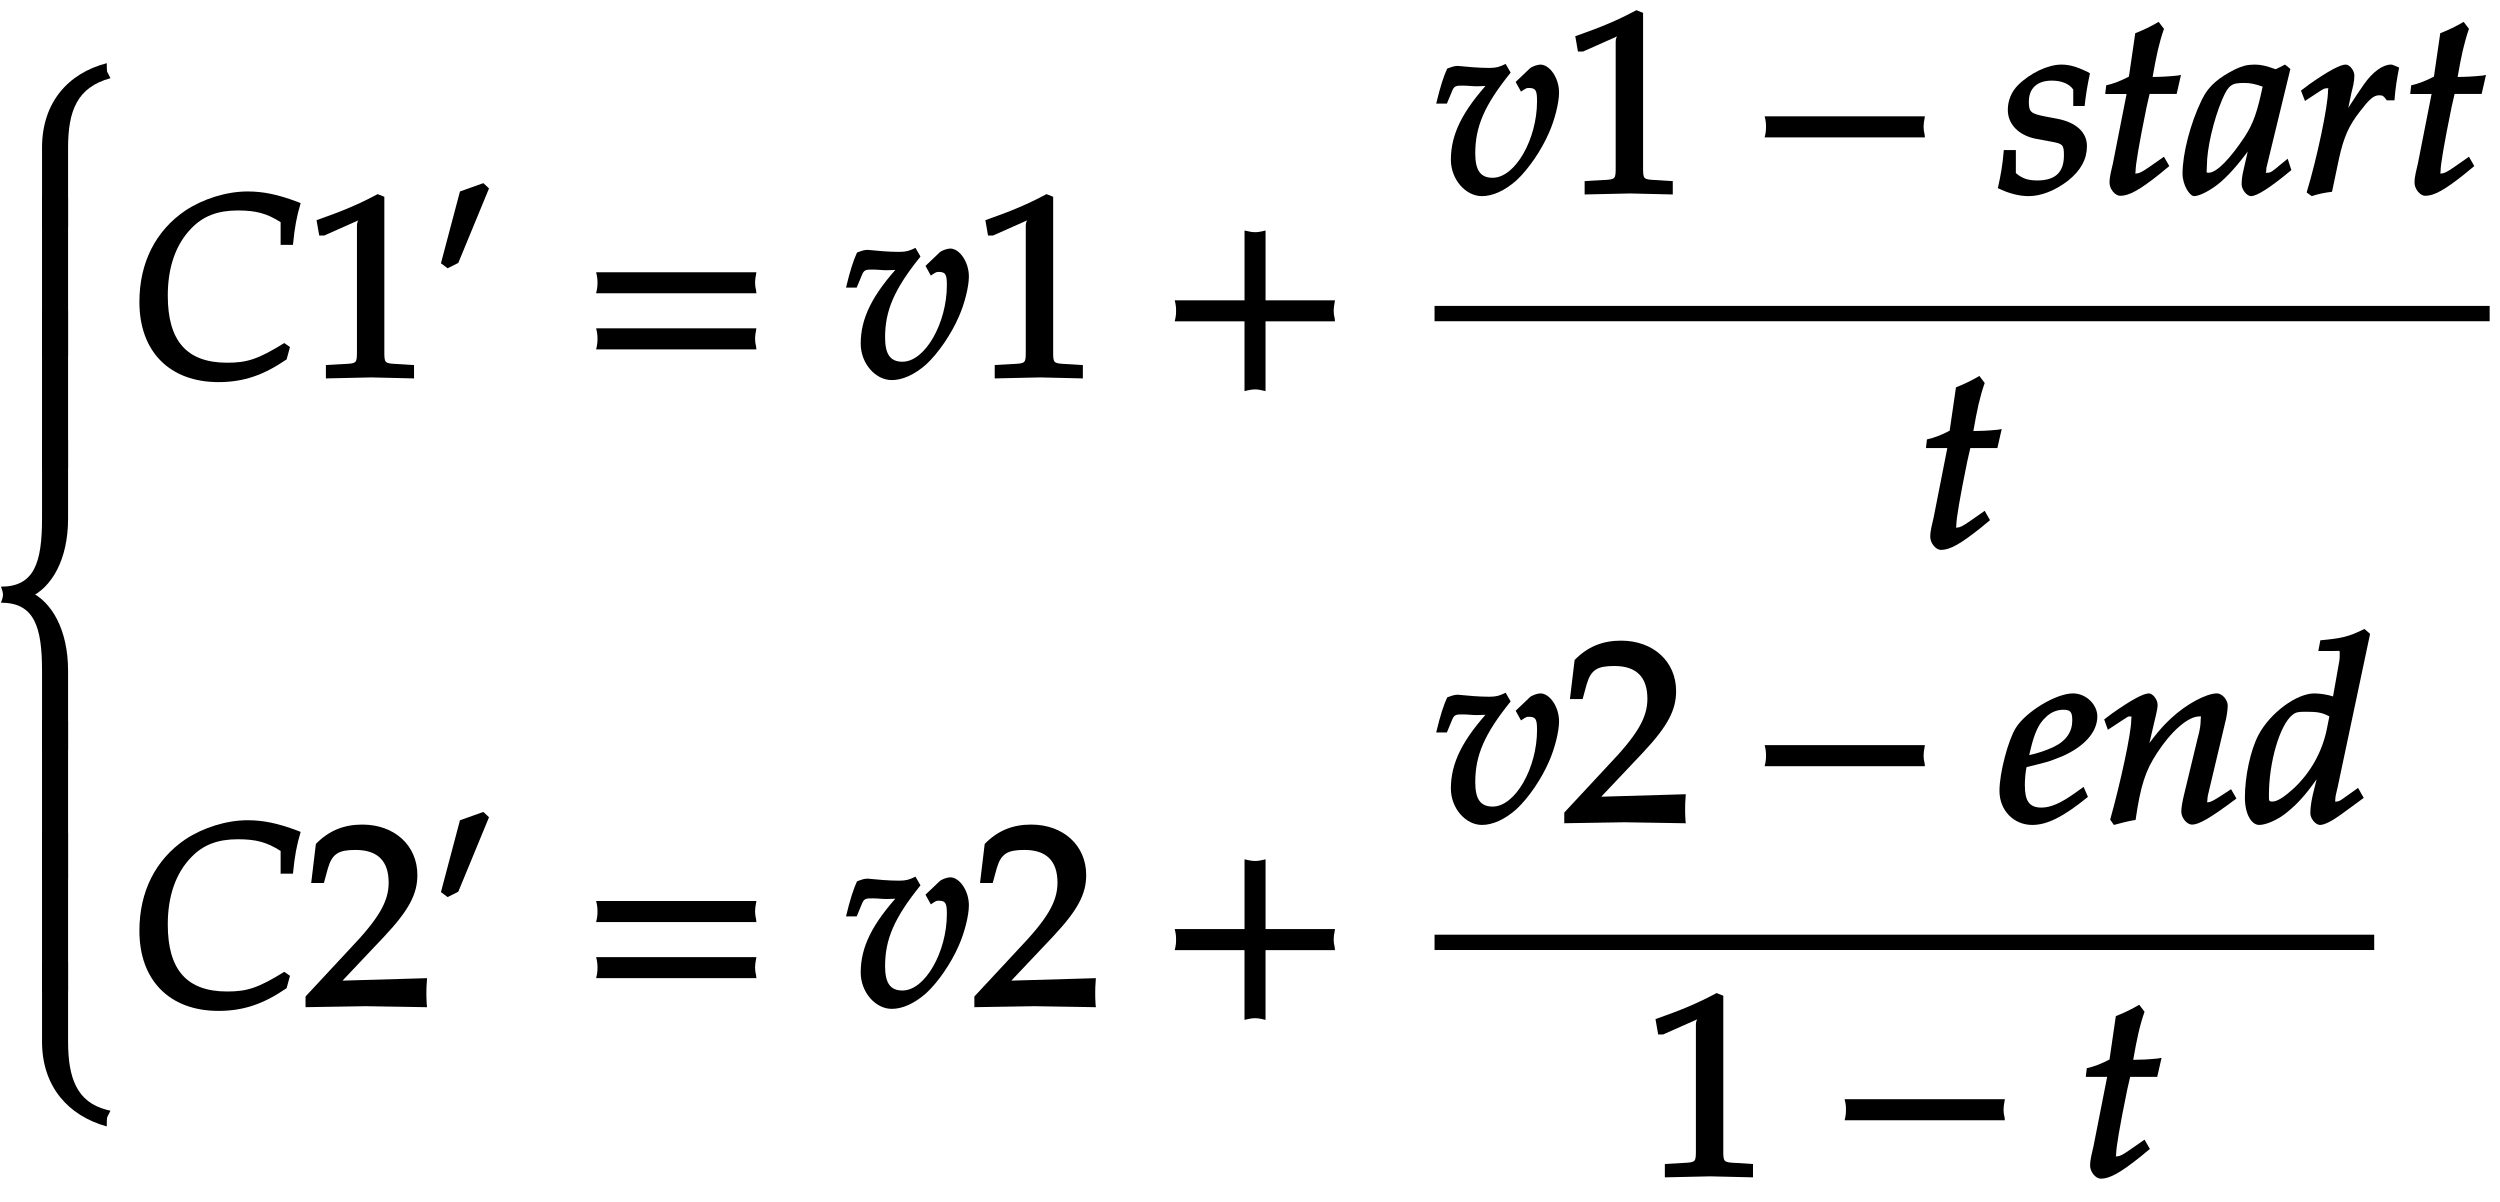
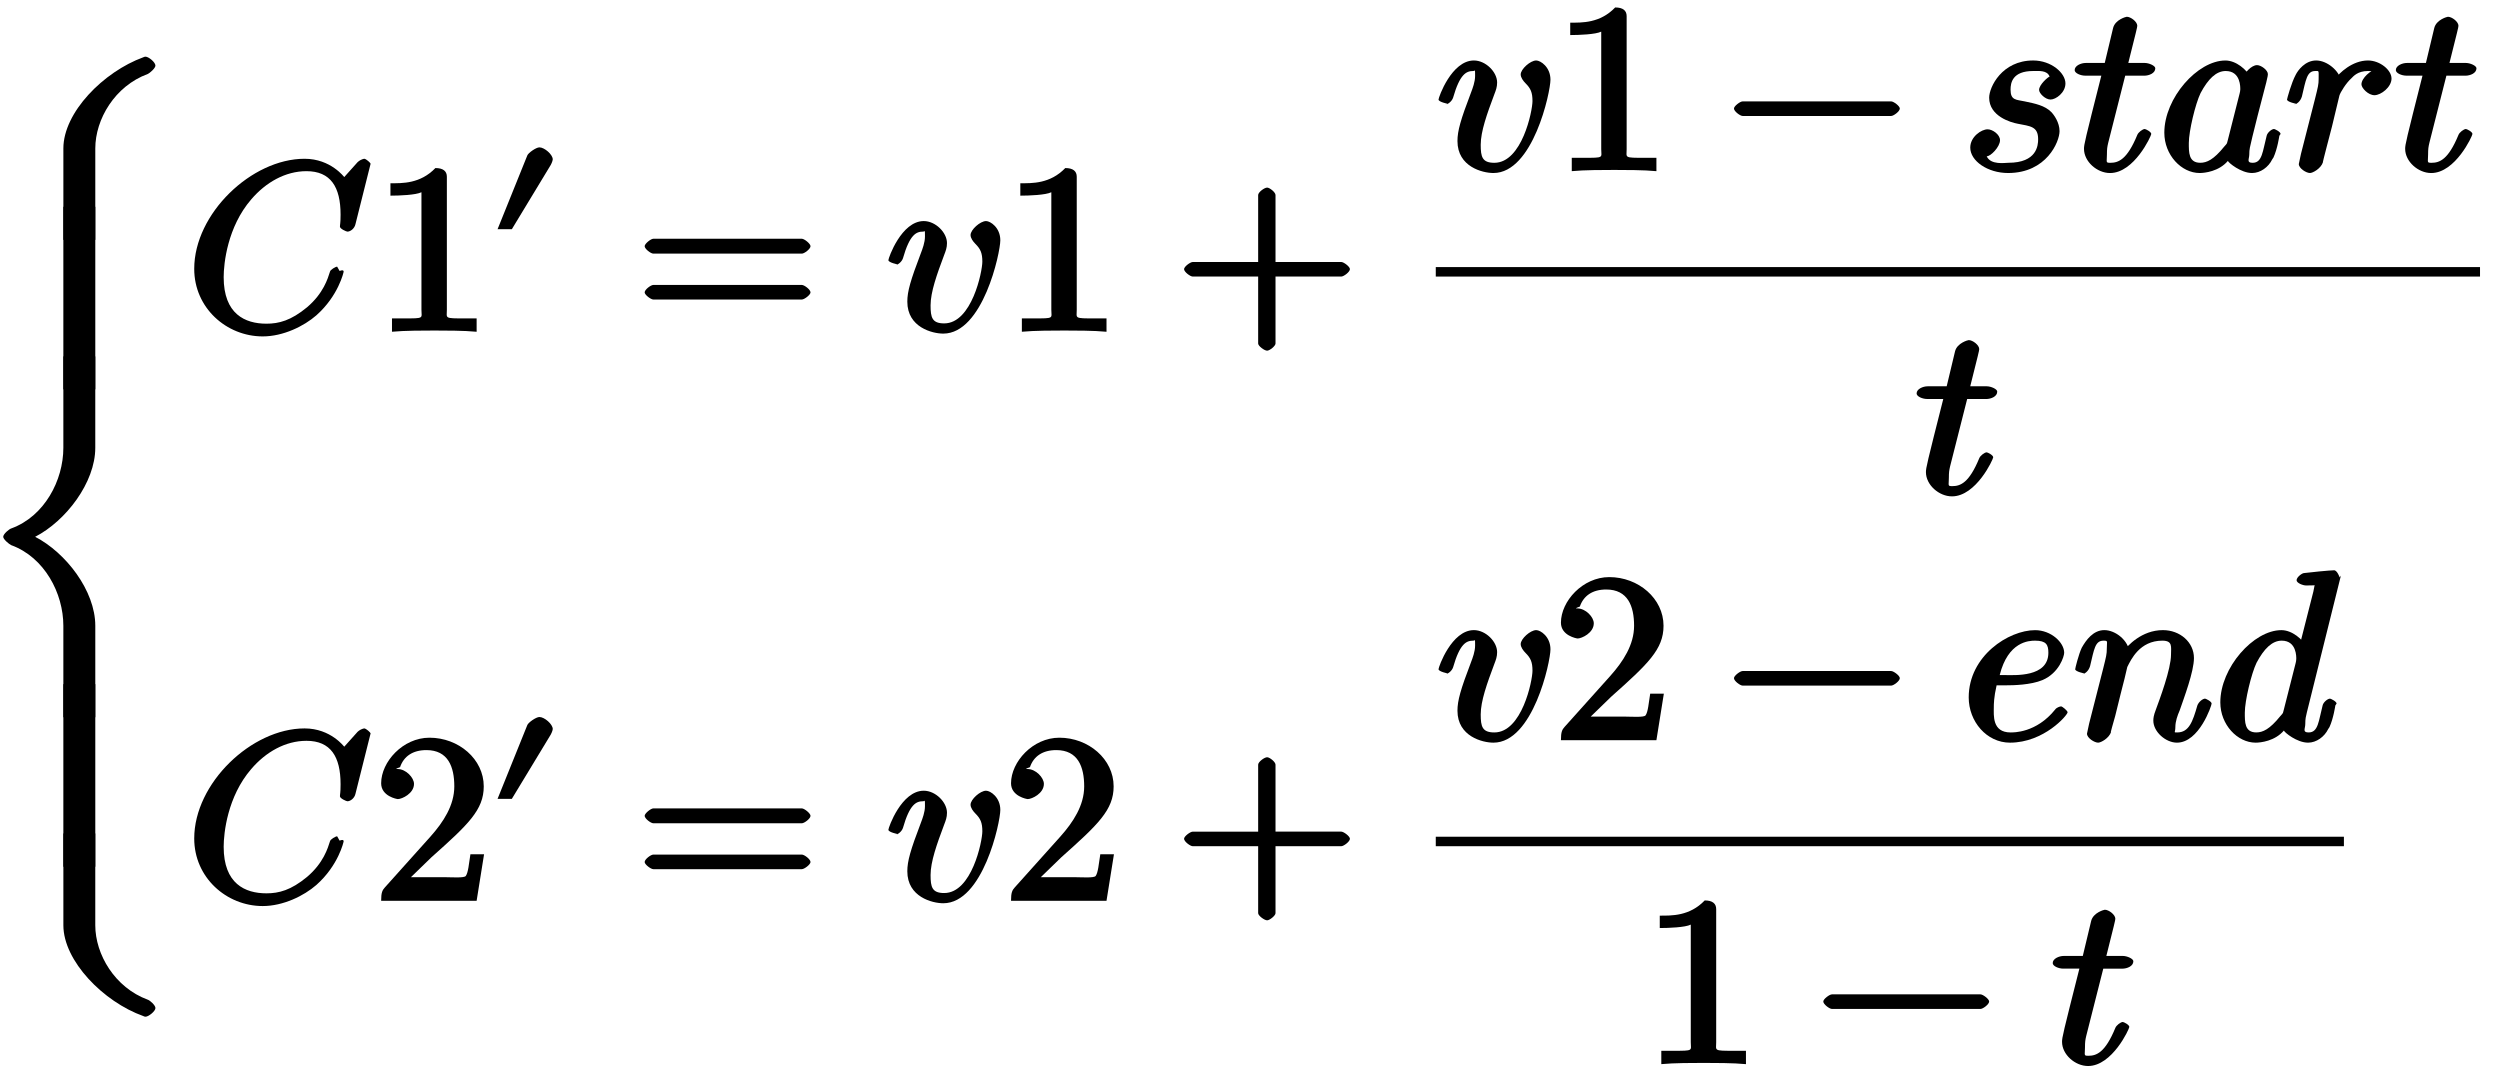
- <svg xmlns="http://www.w3.org/2000/svg" xmlns:xlink="http://www.w3.org/1999/xlink" width="156" height="75px" viewBox="0 0 117 56">
+ <svg xmlns="http://www.w3.org/2000/svg" xmlns:xlink="http://www.w3.org/1999/xlink" width="168" height="72" viewBox="0 0 126 54">
  <defs>
    <symbol overflow="visible" id="a">
-       <path d="M5.984-7.14c-.03-.063-.03-.048-.062-.11-.016-.094-.016-.172-.016-.406-1.812.468-3.031 1.843-3.031 3.953V0h1.219v-3.703c0-1.719.422-2.828 1.984-3.25zm0 0" />
+       <path d="M9.219-8.781c0-.172-.344-.453-.5-.453-.047 0-.078.015-.11.03-2.015.735-4.03 2.782-4.03 4.595V0h1.609v-4.61c0-1.468.984-3.14 2.64-3.75.11-.046.39-.296.39-.421zm0 0" />
    </symbol>
    <symbol overflow="visible" id="b">
-       <path d="M4.094-.125v-7.266H2.875V0h1.219zm0 0" />
+       <path d="M6.188-.125v-9.078h-1.61V0h1.61zm0 0" />
    </symbol>
    <symbol overflow="visible" id="c">
-       <path d="M4.094-.125v-3.578c0-1.922-.766-3.235-1.782-3.703v.265c1.016-.468 1.782-1.765 1.782-3.687v-3.703H2.875v3.703c0 2.062-.36 3.187-1.922 3.187.078.204.094.297.094.375 0 .079-.016.172-.094.375 1.563 0 1.922 1.125 1.922 3.188V0h1.219zm0 0" />
+       <path d="M6-18.188H4.578v4.61c0 1.64-.953 3.453-2.625 4.062-.11.032-.406.282-.406.422 0 .125.297.375.406.422 1.672.61 2.625 2.422 2.625 4.063V0h1.61v-4.61c0-1.765-1.485-3.687-3.032-4.484 1.547-.797 3.031-2.734 3.031-4.484v-4.61zm0 0" />
    </symbol>
    <symbol overflow="visible" id="d">
-       <path d="M5.89-.734c-1.374-.36-1.796-1.47-1.796-3.188v-3.703H2.875v3.703c0 2.094 1.219 3.469 3.031 3.969 0-.266 0-.344.016-.422.031-.078.031-.063.156-.313zm0 0" />
+       <path d="M9.219-.438c0-.14-.281-.39-.39-.421-1.657-.61-2.642-2.282-2.642-3.75v-4.625H4.579v4.625c0 1.796 2.016 3.859 4.031 4.578A.226.226 0 008.72 0c.156 0 .5-.281.5-.438zm0 0" />
    </symbol>
    <symbol overflow="visible" id="e">
-       <path d="M7.781-8.219c-.922-.344-1.593-.484-2.328-.484-.984 0-2.078.344-2.906.89C1.14-6.859.39-5.358.39-3.53c0 2.328 1.421 3.75 3.703 3.75C5.25.219 6.187-.094 7.28-.844l.157-.578-.266-.187c-1.234.765-1.75.921-2.672.921-1.89 0-2.781-1.015-2.781-3.14 0-1.328.375-2.406 1.11-3.156.546-.563 1.218-.829 2.171-.829.86 0 1.36.141 2 .547v1.063h.578c.078-.813.172-1.328.36-1.953zm0 0" />
+       <path d="M9.281-8.438c0-.03-.219-.25-.328-.25a.701.701 0 00-.328.172l-.672.75c0 .016-.672-.921-2-.921-2.672 0-5.562 2.765-5.562 5.546C.39-1.17 2.016.266 3.844.266c1.031 0 2.078-.516 2.703-1.063C7.657-1.78 7.922-2.969 7.922-3c0-.125-.203-.031-.203-.031l-.125-.219c-.078 0-.344.156-.36.25-.109.344-.328 1.094-1.156 1.797-.812.672-1.422.828-2.047.828-1.078 0-2.156-.484-2.156-2.344 0-.687.188-2.531 1.39-3.922C4-7.5 4.986-8.062 6.048-8.062c1.219 0 1.719.796 1.719 2.187 0 .469-.032.484-.032.61 0 .109.329.25.375.25.157 0 .36-.157.407-.376zm0 0" />
    </symbol>
    <symbol overflow="visible" id="f">
-       <path d="M5.125-.094v-.484l-.75-.047c-.656-.031-.64-.031-.64-.656v-7.172l-.313-.125c-.875.469-1.61.781-2.86 1.219l.125.718h.235l1.547-.687.031-.016c.063 0-.047-.015-.047.266v5.797c0 .625.016.625-.64.656L1-.578v.625L3.125 0l2 .047zm0 0" />
+       <path d="M5.203-.125v-.516h-.578c-1.078 0-.922 0-.922-.437v-6.703c0-.282-.187-.438-.578-.438-.766.797-1.672.766-2.266.766v.625c.438 0 1.282-.031 1.563-.172v5.922c0 .437.172.437-.906.437H.937v.672C1.547-.03 2.595-.03 3.079-.03c.469 0 1.516 0 2.125.062zm0 0" />
    </symbol>
    <symbol overflow="visible" id="h">
-       <path d="M8.266-4.078a1.419 1.419 0 01-.047-.36c0-.109.015-.234.062-.484h-7.5c.063.25.063.375.063.484 0 .125 0 .235-.063.5h7.5zm0 2.625a1.332 1.332 0 01-.047-.36c0-.109.015-.234.062-.484h-7.5c.063.25.063.375.063.485 0 .125 0 .25-.063.5h7.5zm0 0" />
+       <path d="M8.828-4.281c0-.125-.312-.375-.437-.375H.906c-.125 0-.437.25-.437.375 0 .14.312.375.437.375h7.485c.125 0 .437-.235.437-.375zm0 2.328c0-.14-.312-.375-.437-.375H.906c-.125 0-.437.234-.437.375 0 .125.312.36.437.36h7.485c.125 0 .437-.235.437-.36zm0 0" />
    </symbol>
    <symbol overflow="visible" id="i">
-       <path d="M5.828-4.719c0-.687-.437-1.312-.875-1.312-.14 0-.406.093-.5.187l-.656.625.25.453c.25-.171.266-.171.375-.171.328 0 .375.14.375.625 0 1.765-1.016 3.578-2.078 3.578-.578 0-.813-.36-.813-1.141 0-1.25.422-2.25 1.657-3.781l-.235-.407c-.281.141-.437.188-.765.188-.5 0-.985-.047-1.47-.094-.155 0-.25.032-.5.125-.155.328-.327.844-.515 1.64h.5l.266-.64c.094-.203.203-.203.484-.203.219 0 .438.031.656.031.25 0 .438-.015.75-.046l-.109-.235C1.297-3.859.765-2.766.765-1.578c0 .922.688 1.703 1.454 1.703.5 0 1.062-.25 1.61-.734C4.39-1.125 5-2.016 5.358-2.844c.266-.594.47-1.406.47-1.875zm0 0" />
+       <path d="M5.781-4.578c0-.64-.5-.969-.718-.969-.297 0-.782.438-.782.703 0 .157.125.328.25.453.25.25.344.454.344.891 0 .5-.531 3.11-1.922 3.11-.61 0-.687-.297-.687-.907 0-.672.312-1.547.687-2.547.078-.203.14-.36.14-.594 0-.53-.577-1.109-1.171-1.109C.797-5.547.14-3.687.14-3.578c0 .125.484.219.484.219l-.14.03c.124 0 .328-.155.39-.343.344-1.203.672-1.344 1.016-1.344.093 0 .093-.14.093.25 0 .297-.125.625-.203.829C1.25-2.548 1.094-2 1.094-1.485 1.094-.188 2.359.125 2.906.125c2 0 2.875-4.078 2.875-4.703zm0 0" />
    </symbol>
    <symbol overflow="visible" id="j">
-       <path d="M8.266-2.766a1.332 1.332 0 01-.047-.359c0-.11.015-.234.062-.484h-3.25v-3.266c-.25.063-.375.078-.484.078-.125 0-.25-.016-.5-.078v3.266H.78c.063.25.063.375.063.484 0 .125 0 .25-.063.5h3.266V.641c.25-.063.375-.079.5-.079.11 0 .234.016.484.079v-3.266h3.25zm0 0" />
+       <path d="M8.828-3.125c0-.125-.312-.36-.437-.36H5.078v-3.374c0-.141-.297-.375-.422-.375-.14 0-.453.234-.453.375v3.375H.906c-.125 0-.437.234-.437.359 0 .14.312.375.437.375h3.297V.625c0 .125.313.36.453.36.125 0 .422-.235.422-.36V-2.75h3.313c.125 0 .437-.234.437-.375zm0 0" />
    </symbol>
    <symbol overflow="visible" id="k">
-       <path d="M8.266-2.766a1.332 1.332 0 01-.047-.359c0-.11.015-.234.062-.484h-7.5c.063.25.063.375.063.484 0 .125 0 .25-.063.5h7.5zm0 0" />
+       <path d="M8.828-3.125c0-.125-.312-.36-.437-.36H.906c-.125 0-.437.235-.437.36 0 .14.312.375.437.375h7.485c.125 0 .437-.234.437-.375zm0 0" />
    </symbol>
    <symbol overflow="visible" id="l">
-       <path d="M4.125-5.703c-.469-.219-.797-.328-1.203-.328-.61 0-1.453.39-2.031.968a1.63 1.63 0 00-.47 1.157c0 .672.516 1.187 1.298 1.344l.75.14c.531.094.578.156.578.64 0 .798-.406 1.173-1.25 1.173-.438 0-.703-.094-1-.344v-1.078H.234C.172-1.297.094-.875-.046-.25.453 0 .968.125 1.39.125c.578 0 1.234-.25 1.843-.719.61-.484.891-1.015.891-1.625 0-.64-.5-1.11-1.406-1.281l-.5-.094c-.719-.14-.813-.203-.813-.703 0-.625.39-.984 1.078-.984.485 0 .844.172 1 .422v.765h.532c.062-.547.109-.86.25-1.531zm0 0" />
+       <path d="M5.219-4.39c0-.532-.719-1.157-1.625-1.157-1.578 0-2.219 1.344-2.219 1.875 0 .938 1.094 1.25 1.438 1.313.624.125 1.03.125 1.03.78 0 .313-.062 1.188-1.5 1.188-.171 0-.89.125-1.093-.328.188.016.672-.469.672-.812 0-.282-.375-.547-.625-.547-.313 0-.875.375-.875.922 0 .672.875 1.281 1.906 1.281 1.938 0 2.594-1.578 2.594-2.11 0-.437-.281-.827-.422-.968-.328-.328-.813-.422-1.328-.531-.438-.094-.719-.047-.719-.594 0-.344.094-.938 1.14-.938.298 0 .704-.046.829.282-.078.015-.531.406-.531.671 0 .172.312.485.578.485.265 0 .75-.344.75-.813zm0 0" />
    </symbol>
    <symbol overflow="visible" id="m">
-       <path d="M3.703-5.516c-.453.047-.86.063-1.156.063.172-.984.297-1.578.531-2.25l-.25-.328a7.16 7.16 0 01-1.094.531l-.296 2.031c-.391.203-.704.328-1.063.407l-.047.406h1l-.64 3.25C.625-1.11.53-.813.53-.5c0 .297.266.61.5.61.422 0 .922-.282 1.86-1.032.218-.172.14-.125.437-.36l-.25-.437-.672.469c-.36.25-.484.313-.625.313-.093 0-.031.046-.031-.11 0-.297.156-1.234.516-3l.14-.61h1.266l.203-.89zm0 0" />
+       <path d="M4.14-5.156c0-.125-.312-.266-.53-.266H2.78c.39-1.562.453-1.797.453-1.875 0-.203-.328-.453-.53-.453-.032 0-.579.14-.688.563l-.422 1.765H.64c-.25 0-.563.14-.563.36 0 .156.297.28.531.28h.813C.594-1.515.547-1.311.547-1.093c0 .64.656 1.219 1.312 1.219 1.22 0 2.079-1.875 2.079-1.969 0-.11-.282-.25-.329-.25-.109 0-.328.172-.375.297C2.72-.547 2.281-.39 1.875-.39c-.25 0-.172-.03-.172-.421 0-.282.016-.375.063-.579l.859-3.39h.953c.25 0 .563-.125.563-.375zm0 0" />
    </symbol>
    <symbol overflow="visible" id="n">
-       <path d="M4.984-1.14l-.156-.485c-.25.203-.266.219-.328.266-.375.312-.453.39-.625.39-.125 0-.047.031-.047-.156 0-.047 0-.078.016-.125l1.11-4.578-.25-.203-.438.218c-.438-.156-.672-.218-.985-.218-.344 0-.578.062-.906.218-.75.375-1.234.766-1.531 1.36l-.047.094C.28-3.297-.093-1.875-.093-.922c0 .516.327 1.047.546 1.047.25 0 .797-.281 1.234-.656.516-.453.985-1.016 1.641-1.938l-.234-.094-.344 1.516a2.715 2.715 0 00-.078.61c0 .265.25.562.437.562.266 0 .86-.36 1.891-1.219zM3.672-5.079c-.266 1.281-.453 1.797-.844 2.406C2.156-1.656 1.516-.969 1.125-.969c-.14 0-.078-.015-.078-.344 0-.765.297-2.093.719-3.093.296-.688.453-.766 1.03-.766.282 0 .5.047.86.172zm0 0" />
+       <path d="M6.14-1.844c0-.11-.296-.25-.327-.25-.125 0-.344.188-.375.344-.204.781-.22 1.36-.704 1.36-.328 0-.171-.188-.171-.422 0-.266.03-.36.156-.891l.265-1.063.438-1.687c.078-.328.078-.36.078-.406 0-.204-.344-.454-.547-.454-.281 0-.656.407-.703.657h.406c-.218-.438-.765-.89-1.297-.89-1.406 0-3.078 1.89-3.078 3.64 0 1.125.86 2.031 1.781 2.031.25 0 .97-.078 1.422-.61.032.094.657.61 1.22.61.421 0 .827-.297 1.015-.688l.062-.093c.203-.438.297-1.094.297-1.094zm-2.03-2.25c0 .063-.016.14-.032.203l-.594 2.344c-.062.203 0 .14-.187.344-.531.656-.875.812-1.203.812-.594 0-.578-.53-.578-1 0-.593.328-1.968.593-2.515.375-.703.782-1.11 1.266-1.11.766 0 .734.844.734.922zm0 0" />
    </symbol>
    <symbol overflow="visible" id="o">
-       <path d="M4.594-5.953c-.14-.063-.188-.078-.25-.078-.36 0-.844.328-1.266.937-.406.594-.86 1.25-1.172 1.907h.282L2.5-4.704c.063-.25.14-.531.14-.813 0-.234-.218-.515-.406-.515-.25 0-.812.297-1.703.922l-.39.296.187.485.547-.36c.328-.218.375-.234.469-.234.125 0 .062-.031.062.125 0 .703-.515 3.156-1 4.75l.235.172c.296-.094.562-.156.953-.203l.328-1.563c.219-.984.453-1.53.984-2.203.406-.531.625-.75.89-.75.188 0 .204.032.36.235h.36c.046-.594.109-.97.218-1.532zm0 0" />
+       <path d="M5.406-4.64c0-.423-.578-.907-1.187-.907-.782 0-1.453.625-1.672.953l.328.094c-.094-.531-.719-1.047-1.266-1.047-.562 0-.921.5-1.03.719C.358-4.422.14-3.61.14-3.578c0 .125.484.219.484.219l-.14.03c.124 0 .328-.14.406-.405.203-.844.25-1.282.671-1.282.204 0 .172-.046.172.407 0 .265-.03.39-.187 1.015L.844-.844c-.031.188-.11.469-.11.516 0 .219.375.453.563.453.14 0 .547-.219.656-.547-.062.14.406-1.594.453-1.797l.375-1.562c.047-.156.328-.625.61-.875.093-.094.312-.36.828-.36.312 0 .64.11.64.11l-.14-.235c-.36.063-.828.485-.828.797 0 .188.343.547.656.547.328 0 .86-.406.86-.844zm0 0" />
    </symbol>
    <symbol overflow="visible" id="p">
-       <path d="M5.719-.094c-.016-.25-.016-.375-.016-.547 0-.14 0-.265.031-.671l-4.28.125.093.234 2.187-2.313C4.891-4.5 5.281-5.25 5.281-6.14 5.281-7.516 4.22-8.5 2.703-8.5c-.86 0-1.562.281-2.172.906L.312-5.766h.594l.188-.687c.203-.688.5-.86 1.297-.86 1.03 0 1.546.516 1.546 1.532 0 .89-.468 1.687-1.828 3.11L.047-.454v.5L2.859 0l2.875.047zm0 0" />
+       <path d="M5.36-2.344h-.47c-.077.485-.109.922-.234 1.094-.078.11-.718.063-.984.063H1.89l1.03-1c1.86-1.657 2.642-2.391 2.642-3.579 0-1.375-1.266-2.453-2.735-2.453C1.484-8.219.391-7 .391-5.922c0 .656.796.797.843.797.204 0 .813-.281.813-.766 0-.312-.406-.75-.828-.75-.094 0-.125 0 .125-.093.187-.547.64-.86 1.328-.86 1.094 0 1.406.844 1.406 1.828 0 .954-.547 1.797-1.203 2.532L.578-.672C.453-.532.391-.422.391 0h4.812l.375-2.344zm0 0" />
    </symbol>
    <symbol overflow="visible" id="q">
-       <path d="M4.61-4.953c0-.563-.532-1.078-1.141-1.078-.781 0-2.188.843-2.672 1.61C.437-3.845.03-2.313.03-1.47.031-.547.703.125 1.563.125 2.25.125 3-.235 4.171-1.188l-.203-.468-.438.312c-.64.453-1.11.657-1.531.657-.578 0-.781-.313-.781-1.047 0-.313.031-.61.078-.844l.86-.219c.202-.047.515-.172.827-.297C4-3.547 4.61-4.219 4.61-4.954zm-1.173.187c0 .516-.265.954-.89 1.25a5.596 5.596 0 01-1.125.375l.062-.265c.188-.797.391-1.219.72-1.516.218-.219.515-.344.812-.344.343 0 .421.11.421.5zm0 0" />
+       <path d="M5.328-1.406c0-.078-.266-.297-.328-.297-.063 0-.234.062-.297.156C3.75-.359 2.593-.39 2.453-.39c-.937 0-.844-.875-.844-1.265 0-.14 0-.5.141-1.11h.484c.344 0 1.235-.015 1.829-.265.843-.36 1.093-1.203 1.093-1.375 0-.516-.656-1.14-1.468-1.14-1.329 0-3.344 1.296-3.344 3.39C.344-.937 1.25.125 2.422.125c1.719 0 2.906-1.39 2.906-1.531zm-.969-3c0 1.25-1.703 1.125-2.203 1.125h-.25c.422-1.688 1.469-1.735 1.782-1.735.562 0 .671.204.671.61zm0 0" />
    </symbol>
    <symbol overflow="visible" id="r">
-       <path d="M6.234-1.25l-.171-.297-.454.297c-.343.219-.5.313-.625.313-.078 0-.03.03-.03-.11 0-.047.015-.187.03-.234l.782-3.297c.093-.344.14-.688.14-.89 0-.266-.265-.563-.5-.563-.5 0-1.437.5-2.14 1.156-.454.422-.797.828-1.407 1.703l.235.094.453-1.938c.047-.203.078-.343.078-.484 0-.25-.234-.531-.406-.531-.266 0-.828.312-1.703.922l-.391.296.172.485.547-.36c.437-.28.39-.265.469-.265.14 0 .078 0 .078.172 0 .61-.5 2.922-.985 4.656l.172.25c.36-.094.625-.172 1.016-.234.234-1.625.468-2.313 1-3.125.656-1.016 1.453-1.72 1.984-1.72.125 0 .063-.015.063.157 0 .219-.032.469-.141.86l-.61 2.53c-.109.438-.156.72-.156.907 0 .297.266.61.5.61.313 0 .829-.282 2.079-1.22zm0 0" />
+       <path d="M7.016-1.844c0-.11-.297-.25-.329-.25-.125 0-.328.172-.39.344-.234.813-.422 1.36-1.016 1.36-.203 0-.093.015-.093-.266 0-.297.109-.594.218-.844.219-.64.719-1.953.719-2.64 0-.798-.703-1.407-1.563-1.407-1.078 0-1.796.797-2 1.078l.329.094c-.063-.672-.735-1.172-1.282-1.172-.562 0-.921.5-1.14.89C.313-4.327.14-3.624.14-3.577c0 .125.484.219.484.219l-.14.03c.124 0 .328-.14.406-.405.203-.844.25-1.282.671-1.282.25 0 .172.016.172.407 0 .265-.03.39-.187 1.015L.844-.844c-.031.188-.11.469-.11.516 0 .219.375.453.563.453.14 0 .547-.219.656-.547-.078.156.125-.5.203-.797l.266-1.078c.062-.265.14-.531.203-.797l.14-.594c.188-.374.626-1.328 1.766-1.328.532 0 .438.313.438.704 0 .734-.578 2.265-.766 2.78-.11.282-.125.423-.125.548 0 .562.625 1.109 1.188 1.109 1.125 0 1.75-1.875 1.75-1.969zm0 0" />
    </symbol>
    <symbol overflow="visible" id="s">
-       <path d="M5.875-8.86l-.219-.187c-.75.375-1.078.438-2.062.531l-.094.5h.75c.281 0 .25-.046.25.157 0 .109 0 .203-.016.296L4.188-5.89a3.109 3.109 0 00-.875-.14c-.829 0-2.063.906-2.61 1.937-.375.703-.64 1.938-.64 2.938C.063-.375.374.125.734.125c.313 0 .86-.234 1.266-.563.64-.515 1.031-.984 1.844-2.187l-.25-.094-.266 1.078c-.14.532-.203.907-.203 1.22 0 .25.25.546.453.546.219 0 .594-.203 1-.5l1.047-.766-.266-.468-.656.468c-.172.125-.25.172-.36.172-.093 0-.046.031-.046-.14 0-.094.031-.204.11-.547l1.515-7.157zM4.031-5.03l-.14.703A5.233 5.233 0 012.375-1.61c-.422.39-.781.64-1.016.64-.187 0-.171-.031-.171-.328 0-1.516.515-3.281 1.109-3.734.156-.125.281-.14.61-.14.53 0 .765.03 1.109.218zm0 0" />
+       <path d="M6.297-8.203s-.125-.36-.281-.36c-.188 0-1.313.11-1.516.141-.094 0-.375.203-.375.36 0 .14.313.265.484.265.579 0 .407-.047.407.078l-.047.235-.719 2.828h.406c-.218-.438-.765-.89-1.297-.89-1.406 0-3.078 1.89-3.078 3.64 0 1.125.86 2.031 1.781 2.031.25 0 .97-.078 1.422-.61.032.094.657.61 1.22.61.421 0 .827-.297 1.015-.688l.062-.093c.203-.438.297-1.094.297-1.094l.063-.094c0-.11-.297-.25-.329-.25-.125 0-.343.188-.375.344-.203.781-.218 1.36-.703 1.36-.328 0-.171-.188-.171-.422 0-.282.03-.375.078-.579l1.718-6.906zm-2.188 4.11c0 .062-.015.14-.03.202l-.595 2.344c-.062.203 0 .14-.187.344-.531.656-.875.812-1.203.812-.594 0-.578-.53-.578-1 0-.593.328-1.968.593-2.515.375-.703.782-1.11 1.266-1.11.766 0 .734.844.734.922zm0 0" />
    </symbol>
    <symbol overflow="visible" id="g">
-       <path d="M2.594-4.672l-.203-.187-1.094.39-.89 3.36.312.234.5-.25 1.437-3.484zm0 0" />
+       <path d="M3.063-4.313c0-.25-.422-.609-.672-.609-.172 0-.563.281-.61.406l-1.5 3.72H1L2.922-3.97c.047-.062.14-.265.14-.344zm0 0" />
    </symbol>
  </defs>
-   <use xlink:href="#a" x="-.908" y="10.488" />
-   <use xlink:href="#b" x="-.908" y="16.533" />
-   <use xlink:href="#b" x="-.908" y="21.777" />
-   <use xlink:href="#c" x="-.908" y="34.972" />
-   <use xlink:href="#b" x="-.908" y="41.017" />
-   <use xlink:href="#b" x="-.908" y="46.261" />
-   <use xlink:href="#d" x="-.908" y="52.545" />
-   <use xlink:href="#e" x="6.134" y="17.538" />
-   <use xlink:href="#f" x="14.252" y="17.538" />
-   <use xlink:href="#g" x="20.229" y="13.305" />
-   <use xlink:href="#h" x="27.118" y="17.538" />
-   <use xlink:href="#i" x="39.516" y="17.538" />
-   <use xlink:href="#f" x="45.553" y="17.538" />
-   <use xlink:href="#j" x="54.197" y="17.538" />
-   <use xlink:href="#i" x="67.136" y="8.929" />
-   <use xlink:href="#f" x="73.161" y="8.929" />
-   <use xlink:href="#k" x="81.805" y="8.929" />
-   <use xlink:href="#l" x="93.545" y="8.929" />
-   <use xlink:href="#m" x="98.196" y="8.929" />
-   <use xlink:href="#n" x="102.236" y="8.929" />
-   <use xlink:href="#o" x="107.545" y="8.929" />
-   <use xlink:href="#m" x="112.47" y="8.929" />
-   <path d="M67.137 14.55h49.379" fill="none" stroke-width=".717" stroke="#000" stroke-miterlimit="10" />
-   <use xlink:href="#m" x="89.806" y="25.501" />
-   <use xlink:href="#e" x="6.134" y="46.965" />
-   <use xlink:href="#p" x="14.252" y="46.965" />
-   <use xlink:href="#g" x="20.229" y="42.733" />
-   <use xlink:href="#h" x="27.118" y="46.965" />
-   <use xlink:href="#i" x="39.516" y="46.965" />
-   <use xlink:href="#p" x="45.553" y="46.965" />
-   <use xlink:href="#j" x="54.197" y="46.965" />
-   <use xlink:href="#i" x="67.136" y="38.357" />
-   <use xlink:href="#p" x="73.161" y="38.357" />
-   <use xlink:href="#k" x="81.805" y="38.357" />
-   <use xlink:href="#q" x="93.545" y="38.357" />
-   <use xlink:href="#r" x="98.351" y="38.357" />
-   <use xlink:href="#s" x="104.998" y="38.357" />
-   <path d="M67.137 43.977h43.976" fill="none" stroke-width=".717" stroke="#000" stroke-miterlimit="10" />
+   <use xlink:href="#a" x="-1.385" y="12.09" />
+   <use xlink:href="#b" x="-1.385" y="19.624" />
+   <use xlink:href="#c" x="-1.385" y="36.149" />
+   <use xlink:href="#b" x="-1.385" y="43.684" />
+   <use xlink:href="#d" x="-1.385" y="51.242" />
+   <use xlink:href="#e" x="9.398" y="16.689" />
+   <use xlink:href="#f" x="18.819" y="16.689" />
+   <use xlink:href="#g" x="24.796" y="12.349" />
+   <use xlink:href="#h" x="32.022" y="16.689" />
+   <use xlink:href="#i" x="44.635" y="16.689" />
+   <use xlink:href="#f" x="50.565" y="16.689" />
+   <use xlink:href="#j" x="59.208" y="16.689" />
+   <use xlink:href="#i" x="72.362" y="8.595" />
+   <use xlink:href="#f" x="78.28" y="8.595" />
+   <use xlink:href="#k" x="86.923" y="8.595" />
+   <use xlink:href="#l" x="98.879" y="8.595" />
+   <use xlink:href="#m" x="104.486" y="8.595" />
+   <use xlink:href="#n" x="108.801" y="8.595" />
+   <use xlink:href="#o" x="115.126" y="8.595" />
+   <use xlink:href="#m" x="120.673" y="8.595" />
+   <path d="M72.363 13.7h52.63" fill="none" stroke-width=".478" stroke="#000" stroke-miterlimit="10" />
+   <use xlink:href="#m" x="96.52" y="24.891" />
+   <use xlink:href="#e" x="9.398" y="45.399" />
+   <use xlink:href="#p" x="18.819" y="45.399" />
+   <use xlink:href="#g" x="24.796" y="41.059" />
+   <use xlink:href="#h" x="32.022" y="45.399" />
+   <use xlink:href="#i" x="44.635" y="45.399" />
+   <use xlink:href="#p" x="50.565" y="45.399" />
+   <use xlink:href="#j" x="59.208" y="45.399" />
+   <use xlink:href="#i" x="72.362" y="37.305" />
+   <use xlink:href="#p" x="78.28" y="37.305" />
+   <use xlink:href="#k" x="86.923" y="37.305" />
+   <use xlink:href="#q" x="98.879" y="37.305" />
+   <use xlink:href="#r" x="104.45" y="37.305" />
+   <use xlink:href="#s" x="111.623" y="37.305" />
+   <path d="M72.363 42.41h45.77" fill="none" stroke-width=".478" stroke="#000" stroke-miterlimit="10" />
  <g>
-     <use xlink:href="#f" x="76.915" y="54.928" />
+     <use xlink:href="#f" x="82.793" y="53.601" />
  </g>
  <g>
-     <use xlink:href="#k" x="85.547" y="54.928" />
+     <use xlink:href="#k" x="91.425" y="53.601" />
  </g>
  <g>
-     <use xlink:href="#m" x="97.287" y="54.928" />
+     <use xlink:href="#m" x="103.38" y="53.601" />
  </g>
</svg>
